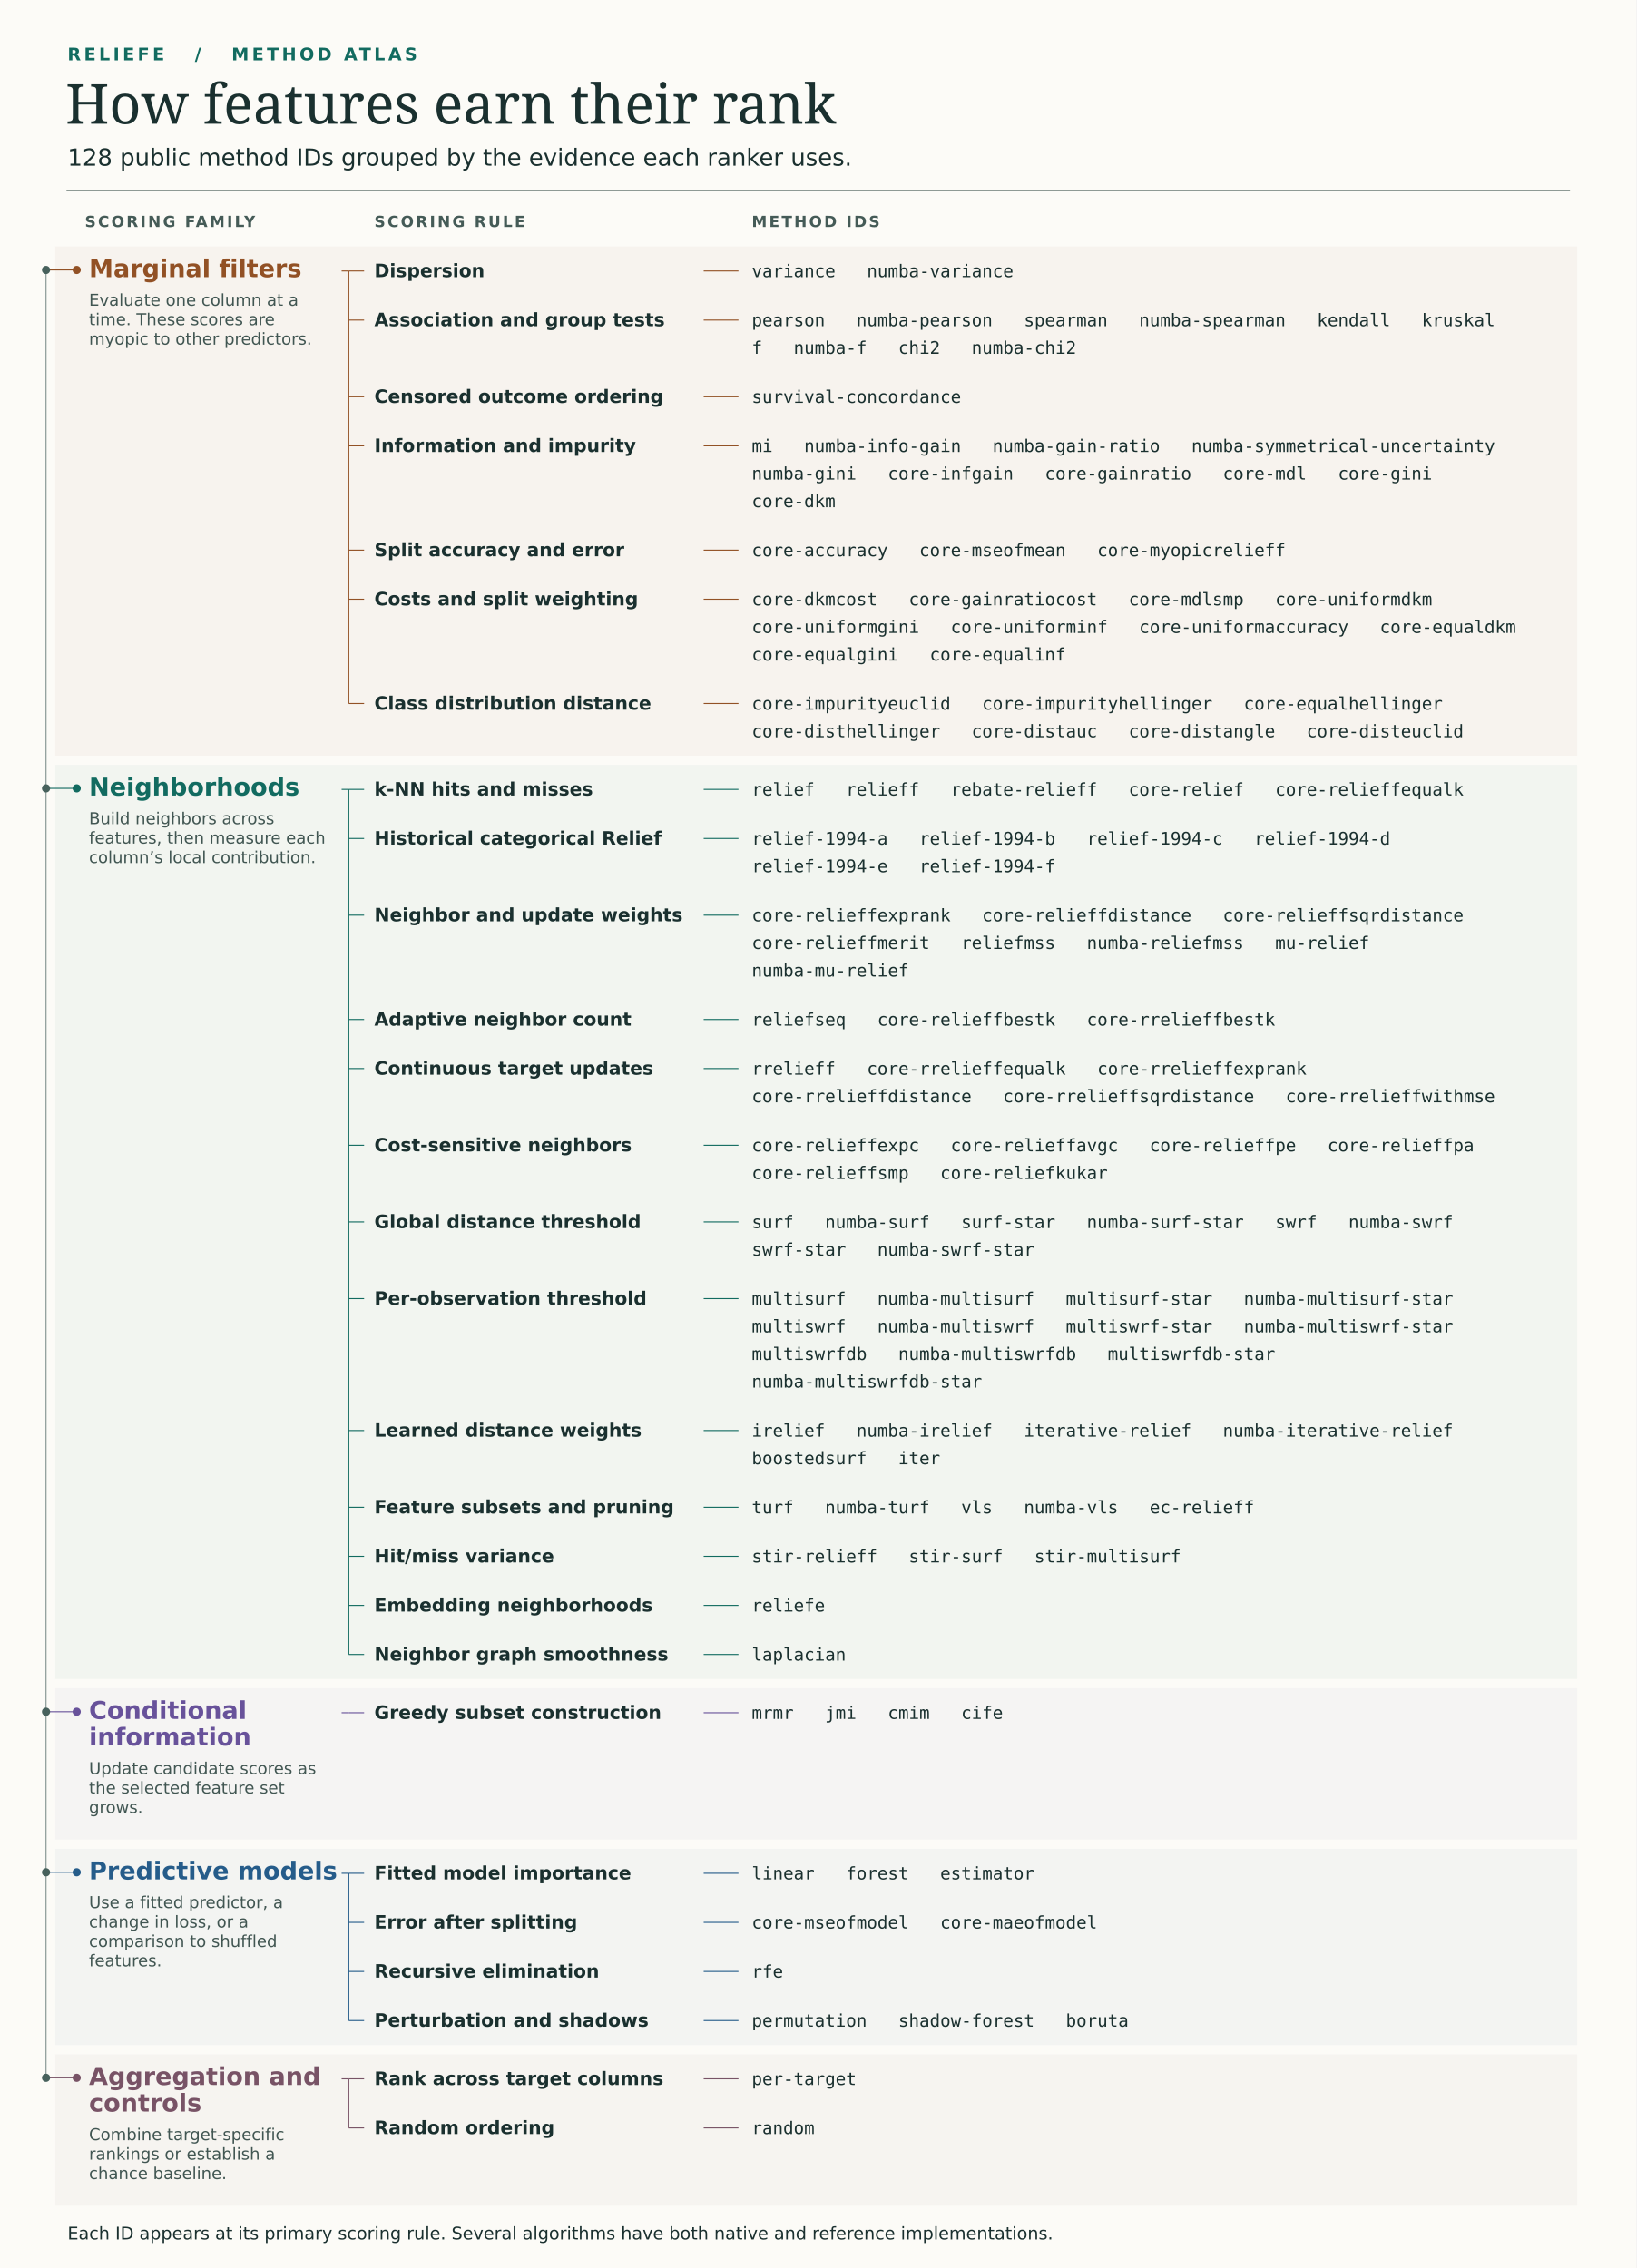
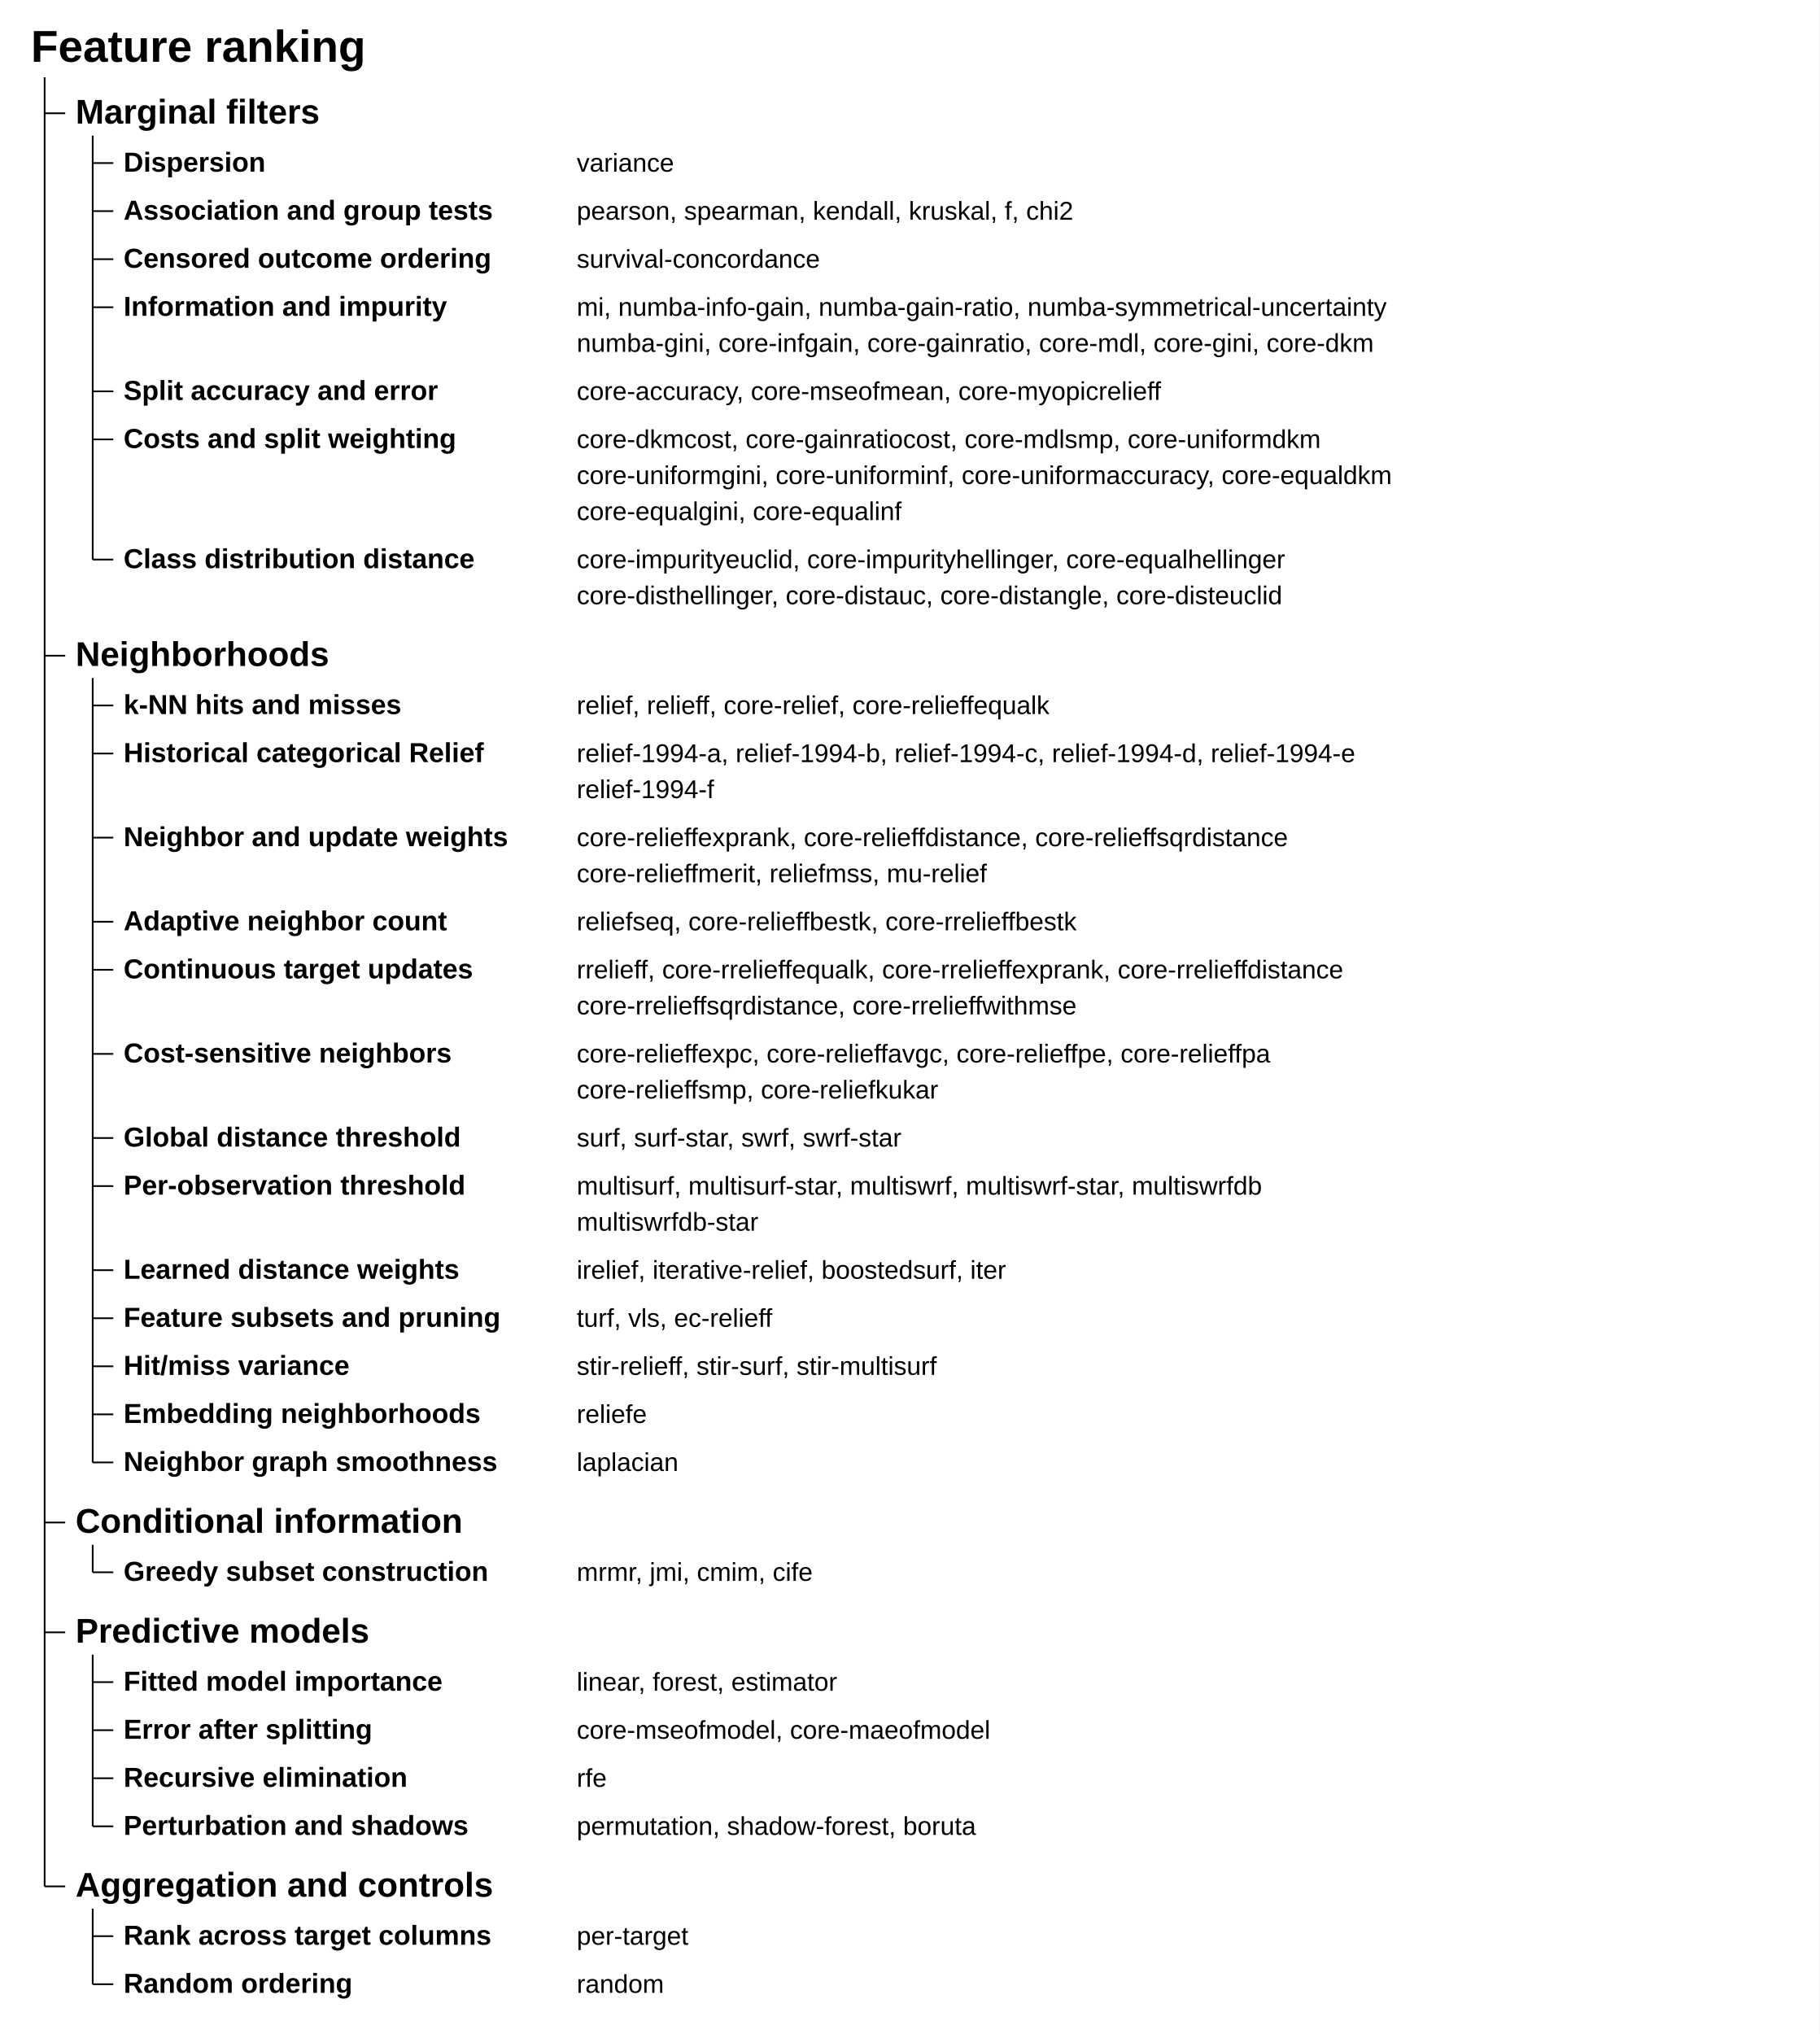
- <svg xmlns="http://www.w3.org/2000/svg" viewBox="0 0 1600 2218" role="img" aria-labelledby="title description">
-   <rect width="100%" height="100%" fill="#fcfbf7" />
-   <g font-family="DejaVu Sans, sans-serif" xml:space="preserve">
-     <text x="66" y="59" font-size="17" fill="#126b60" letter-spacing="3" font-weight="bold">RELIEFE   /   METHOD ATLAS</text>
-     <text x="64" y="121" font-size="54" fill="#1a302f" font-family="Georgia, serif">How features earn their rank</text>
-     <text x="66" y="162" font-size="23" fill="#1a302f">128 public method IDs grouped by the evidence each ranker uses.</text>
-     <path d="M65 186 L1535 186" stroke="#84918d" fill="none" />
-     <text x="83" y="222" font-size="15" fill="#455b57" font-weight="bold" letter-spacing="2">SCORING FAMILY</text>
-     <text x="366" y="222" font-size="15" fill="#455b57" font-weight="bold" letter-spacing="2">SCORING RULE</text>
-     <text x="735" y="222" font-size="15" fill="#455b57" font-weight="bold" letter-spacing="2">METHOD IDS</text>
-     <rect x="54" y="241" width="1488" height="498" fill="#925125" opacity=".045" />
-     <path d="M45 264 L75 264" stroke="#925125" fill="none" />
-     <circle cx="75" cy="264" r="4" fill="#925125" />
-     <text x="87" y="271" font-size="24" fill="#925125" font-weight="bold">Marginal filters</text>
-     <text x="87" y="299" font-size="16" fill="#415652">Evaluate one column at a</text>
-     <text x="87" y="318" font-size="16" fill="#415652">time. These scores are</text>
-     <text x="87" y="337" font-size="16" fill="#415652">myopic to other predictors.</text>
-     <path d="M341 265 L341 688" stroke="#925125" fill="none" />
-     <path d="M334 265 L341 265" stroke="#925125" fill="none" />
-     <path d="M341 265 L356 265" stroke="#925125" fill="none" />
-     <text x="366" y="271" font-size="18" fill="#1a302f" font-weight="bold">Dispersion</text>
-     <path d="M688 265 L722 265" stroke="#925125" fill="none" />
-     <text x="735" y="271" font-size="17" fill="#1a302f" font-family="DejaVu Sans Mono, monospace">variance   numba-variance</text>
-     <path d="M341 313 L356 313" stroke="#925125" fill="none" />
-     <text x="366" y="319" font-size="18" fill="#1a302f" font-weight="bold">Association and group tests</text>
-     <path d="M688 313 L722 313" stroke="#925125" fill="none" />
-     <text x="735" y="319" font-size="17" fill="#1a302f" font-family="DejaVu Sans Mono, monospace">pearson   numba-pearson   spearman   numba-spearman   kendall   kruskal</text>
-     <text x="735" y="346" font-size="17" fill="#1a302f" font-family="DejaVu Sans Mono, monospace">f   numba-f   chi2   numba-chi2</text>
-     <path d="M341 388 L356 388" stroke="#925125" fill="none" />
-     <text x="366" y="394" font-size="18" fill="#1a302f" font-weight="bold">Censored outcome ordering</text>
-     <path d="M688 388 L722 388" stroke="#925125" fill="none" />
-     <text x="735" y="394" font-size="17" fill="#1a302f" font-family="DejaVu Sans Mono, monospace">survival-concordance</text>
-     <path d="M341 436 L356 436" stroke="#925125" fill="none" />
-     <text x="366" y="442" font-size="18" fill="#1a302f" font-weight="bold">Information and impurity</text>
-     <path d="M688 436 L722 436" stroke="#925125" fill="none" />
-     <text x="735" y="442" font-size="17" fill="#1a302f" font-family="DejaVu Sans Mono, monospace">mi   numba-info-gain   numba-gain-ratio   numba-symmetrical-uncertainty</text>
-     <text x="735" y="469" font-size="17" fill="#1a302f" font-family="DejaVu Sans Mono, monospace">numba-gini   core-infgain   core-gainratio   core-mdl   core-gini</text>
-     <text x="735" y="496" font-size="17" fill="#1a302f" font-family="DejaVu Sans Mono, monospace">core-dkm</text>
-     <path d="M341 538 L356 538" stroke="#925125" fill="none" />
-     <text x="366" y="544" font-size="18" fill="#1a302f" font-weight="bold">Split accuracy and error</text>
-     <path d="M688 538 L722 538" stroke="#925125" fill="none" />
-     <text x="735" y="544" font-size="17" fill="#1a302f" font-family="DejaVu Sans Mono, monospace">core-accuracy   core-mseofmean   core-myopicrelieff</text>
-     <path d="M341 586 L356 586" stroke="#925125" fill="none" />
-     <text x="366" y="592" font-size="18" fill="#1a302f" font-weight="bold">Costs and split weighting</text>
-     <path d="M688 586 L722 586" stroke="#925125" fill="none" />
-     <text x="735" y="592" font-size="17" fill="#1a302f" font-family="DejaVu Sans Mono, monospace">core-dkmcost   core-gainratiocost   core-mdlsmp   core-uniformdkm</text>
-     <text x="735" y="619" font-size="17" fill="#1a302f" font-family="DejaVu Sans Mono, monospace">core-uniformgini   core-uniforminf   core-uniformaccuracy   core-equaldkm</text>
-     <text x="735" y="646" font-size="17" fill="#1a302f" font-family="DejaVu Sans Mono, monospace">core-equalgini   core-equalinf</text>
-     <path d="M341 688 L356 688" stroke="#925125" fill="none" />
-     <text x="366" y="694" font-size="18" fill="#1a302f" font-weight="bold">Class distribution distance</text>
-     <path d="M688 688 L722 688" stroke="#925125" fill="none" />
-     <text x="735" y="694" font-size="17" fill="#1a302f" font-family="DejaVu Sans Mono, monospace">core-impurityeuclid   core-impurityhellinger   core-equalhellinger</text>
-     <text x="735" y="721" font-size="17" fill="#1a302f" font-family="DejaVu Sans Mono, monospace">core-disthellinger   core-distauc   core-distangle   core-disteuclid</text>
-     <rect x="54" y="748" width="1488" height="894" fill="#126b60" opacity=".045" />
-     <path d="M45 771 L75 771" stroke="#126b60" fill="none" />
-     <circle cx="75" cy="771" r="4" fill="#126b60" />
-     <text x="87" y="778" font-size="24" fill="#126b60" font-weight="bold">Neighborhoods</text>
-     <text x="87" y="806" font-size="16" fill="#415652">Build neighbors across</text>
-     <text x="87" y="825" font-size="16" fill="#415652">features, then measure each</text>
-     <text x="87" y="844" font-size="16" fill="#415652">column’s local contribution.</text>
-     <path d="M341 772 L341 1618" stroke="#126b60" fill="none" />
-     <path d="M334 772 L341 772" stroke="#126b60" fill="none" />
-     <path d="M341 772 L356 772" stroke="#126b60" fill="none" />
-     <text x="366" y="778" font-size="18" fill="#1a302f" font-weight="bold">k-NN hits and misses</text>
-     <path d="M688 772 L722 772" stroke="#126b60" fill="none" />
-     <text x="735" y="778" font-size="17" fill="#1a302f" font-family="DejaVu Sans Mono, monospace">relief   relieff   rebate-relieff   core-relief   core-relieffequalk</text>
-     <path d="M341 820 L356 820" stroke="#126b60" fill="none" />
-     <text x="366" y="826" font-size="18" fill="#1a302f" font-weight="bold">Historical categorical Relief</text>
-     <path d="M688 820 L722 820" stroke="#126b60" fill="none" />
-     <text x="735" y="826" font-size="17" fill="#1a302f" font-family="DejaVu Sans Mono, monospace">relief-1994-a   relief-1994-b   relief-1994-c   relief-1994-d</text>
-     <text x="735" y="853" font-size="17" fill="#1a302f" font-family="DejaVu Sans Mono, monospace">relief-1994-e   relief-1994-f</text>
-     <path d="M341 895 L356 895" stroke="#126b60" fill="none" />
-     <text x="366" y="901" font-size="18" fill="#1a302f" font-weight="bold">Neighbor and update weights</text>
-     <path d="M688 895 L722 895" stroke="#126b60" fill="none" />
-     <text x="735" y="901" font-size="17" fill="#1a302f" font-family="DejaVu Sans Mono, monospace">core-relieffexprank   core-relieffdistance   core-relieffsqrdistance</text>
-     <text x="735" y="928" font-size="17" fill="#1a302f" font-family="DejaVu Sans Mono, monospace">core-relieffmerit   reliefmss   numba-reliefmss   mu-relief</text>
-     <text x="735" y="955" font-size="17" fill="#1a302f" font-family="DejaVu Sans Mono, monospace">numba-mu-relief</text>
-     <path d="M341 997 L356 997" stroke="#126b60" fill="none" />
-     <text x="366" y="1003" font-size="18" fill="#1a302f" font-weight="bold">Adaptive neighbor count</text>
-     <path d="M688 997 L722 997" stroke="#126b60" fill="none" />
-     <text x="735" y="1003" font-size="17" fill="#1a302f" font-family="DejaVu Sans Mono, monospace">reliefseq   core-relieffbestk   core-rrelieffbestk</text>
-     <path d="M341 1045 L356 1045" stroke="#126b60" fill="none" />
-     <text x="366" y="1051" font-size="18" fill="#1a302f" font-weight="bold">Continuous target updates</text>
-     <path d="M688 1045 L722 1045" stroke="#126b60" fill="none" />
-     <text x="735" y="1051" font-size="17" fill="#1a302f" font-family="DejaVu Sans Mono, monospace">rrelieff   core-rrelieffequalk   core-rrelieffexprank</text>
-     <text x="735" y="1078" font-size="17" fill="#1a302f" font-family="DejaVu Sans Mono, monospace">core-rrelieffdistance   core-rrelieffsqrdistance   core-rrelieffwithmse</text>
-     <path d="M341 1120 L356 1120" stroke="#126b60" fill="none" />
-     <text x="366" y="1126" font-size="18" fill="#1a302f" font-weight="bold">Cost-sensitive neighbors</text>
-     <path d="M688 1120 L722 1120" stroke="#126b60" fill="none" />
-     <text x="735" y="1126" font-size="17" fill="#1a302f" font-family="DejaVu Sans Mono, monospace">core-relieffexpc   core-relieffavgc   core-relieffpe   core-relieffpa</text>
-     <text x="735" y="1153" font-size="17" fill="#1a302f" font-family="DejaVu Sans Mono, monospace">core-relieffsmp   core-reliefkukar</text>
-     <path d="M341 1195 L356 1195" stroke="#126b60" fill="none" />
-     <text x="366" y="1201" font-size="18" fill="#1a302f" font-weight="bold">Global distance threshold</text>
-     <path d="M688 1195 L722 1195" stroke="#126b60" fill="none" />
-     <text x="735" y="1201" font-size="17" fill="#1a302f" font-family="DejaVu Sans Mono, monospace">surf   numba-surf   surf-star   numba-surf-star   swrf   numba-swrf</text>
-     <text x="735" y="1228" font-size="17" fill="#1a302f" font-family="DejaVu Sans Mono, monospace">swrf-star   numba-swrf-star</text>
-     <path d="M341 1270 L356 1270" stroke="#126b60" fill="none" />
-     <text x="366" y="1276" font-size="18" fill="#1a302f" font-weight="bold">Per-observation threshold</text>
-     <path d="M688 1270 L722 1270" stroke="#126b60" fill="none" />
-     <text x="735" y="1276" font-size="17" fill="#1a302f" font-family="DejaVu Sans Mono, monospace">multisurf   numba-multisurf   multisurf-star   numba-multisurf-star</text>
-     <text x="735" y="1303" font-size="17" fill="#1a302f" font-family="DejaVu Sans Mono, monospace">multiswrf   numba-multiswrf   multiswrf-star   numba-multiswrf-star</text>
-     <text x="735" y="1330" font-size="17" fill="#1a302f" font-family="DejaVu Sans Mono, monospace">multiswrfdb   numba-multiswrfdb   multiswrfdb-star</text>
-     <text x="735" y="1357" font-size="17" fill="#1a302f" font-family="DejaVu Sans Mono, monospace">numba-multiswrfdb-star</text>
-     <path d="M341 1399 L356 1399" stroke="#126b60" fill="none" />
-     <text x="366" y="1405" font-size="18" fill="#1a302f" font-weight="bold">Learned distance weights</text>
-     <path d="M688 1399 L722 1399" stroke="#126b60" fill="none" />
-     <text x="735" y="1405" font-size="17" fill="#1a302f" font-family="DejaVu Sans Mono, monospace">irelief   numba-irelief   iterative-relief   numba-iterative-relief</text>
-     <text x="735" y="1432" font-size="17" fill="#1a302f" font-family="DejaVu Sans Mono, monospace">boostedsurf   iter</text>
-     <path d="M341 1474 L356 1474" stroke="#126b60" fill="none" />
-     <text x="366" y="1480" font-size="18" fill="#1a302f" font-weight="bold">Feature subsets and pruning</text>
-     <path d="M688 1474 L722 1474" stroke="#126b60" fill="none" />
-     <text x="735" y="1480" font-size="17" fill="#1a302f" font-family="DejaVu Sans Mono, monospace">turf   numba-turf   vls   numba-vls   ec-relieff</text>
-     <path d="M341 1522 L356 1522" stroke="#126b60" fill="none" />
-     <text x="366" y="1528" font-size="18" fill="#1a302f" font-weight="bold">Hit/miss variance</text>
-     <path d="M688 1522 L722 1522" stroke="#126b60" fill="none" />
-     <text x="735" y="1528" font-size="17" fill="#1a302f" font-family="DejaVu Sans Mono, monospace">stir-relieff   stir-surf   stir-multisurf</text>
-     <path d="M341 1570 L356 1570" stroke="#126b60" fill="none" />
-     <text x="366" y="1576" font-size="18" fill="#1a302f" font-weight="bold">Embedding neighborhoods</text>
-     <path d="M688 1570 L722 1570" stroke="#126b60" fill="none" />
-     <text x="735" y="1576" font-size="17" fill="#1a302f" font-family="DejaVu Sans Mono, monospace">reliefe</text>
-     <path d="M341 1618 L356 1618" stroke="#126b60" fill="none" />
-     <text x="366" y="1624" font-size="18" fill="#1a302f" font-weight="bold">Neighbor graph smoothness</text>
-     <path d="M688 1618 L722 1618" stroke="#126b60" fill="none" />
-     <text x="735" y="1624" font-size="17" fill="#1a302f" font-family="DejaVu Sans Mono, monospace">laplacian</text>
-     <rect x="54" y="1651" width="1488" height="148" fill="#68529a" opacity=".045" />
-     <path d="M45 1674 L75 1674" stroke="#68529a" fill="none" />
-     <circle cx="75" cy="1674" r="4" fill="#68529a" />
-     <text x="87" y="1681" font-size="24" fill="#68529a" font-weight="bold">Conditional</text>
-     <text x="87" y="1707" font-size="24" fill="#68529a" font-weight="bold">information</text>
-     <text x="87" y="1735" font-size="16" fill="#415652">Update candidate scores as</text>
-     <text x="87" y="1754" font-size="16" fill="#415652">the selected feature set</text>
-     <text x="87" y="1773" font-size="16" fill="#415652">grows.</text>
-     <path d="M341 1675 L341 1675" stroke="#68529a" fill="none" />
-     <path d="M334 1675 L341 1675" stroke="#68529a" fill="none" />
-     <path d="M341 1675 L356 1675" stroke="#68529a" fill="none" />
-     <text x="366" y="1681" font-size="18" fill="#1a302f" font-weight="bold">Greedy subset construction</text>
-     <path d="M688 1675 L722 1675" stroke="#68529a" fill="none" />
-     <text x="735" y="1681" font-size="17" fill="#1a302f" font-family="DejaVu Sans Mono, monospace">mrmr   jmi   cmim   cife</text>
-     <rect x="54" y="1808" width="1488" height="192" fill="#255c8a" opacity=".045" />
-     <path d="M45 1831 L75 1831" stroke="#255c8a" fill="none" />
-     <circle cx="75" cy="1831" r="4" fill="#255c8a" />
-     <text x="87" y="1838" font-size="24" fill="#255c8a" font-weight="bold">Predictive models</text>
-     <text x="87" y="1866" font-size="16" fill="#415652">Use a fitted predictor, a</text>
-     <text x="87" y="1885" font-size="16" fill="#415652">change in loss, or a</text>
-     <text x="87" y="1904" font-size="16" fill="#415652">comparison to shuffled</text>
-     <text x="87" y="1923" font-size="16" fill="#415652">features.</text>
-     <path d="M341 1832 L341 1976" stroke="#255c8a" fill="none" />
-     <path d="M334 1832 L341 1832" stroke="#255c8a" fill="none" />
-     <path d="M341 1832 L356 1832" stroke="#255c8a" fill="none" />
-     <text x="366" y="1838" font-size="18" fill="#1a302f" font-weight="bold">Fitted model importance</text>
-     <path d="M688 1832 L722 1832" stroke="#255c8a" fill="none" />
-     <text x="735" y="1838" font-size="17" fill="#1a302f" font-family="DejaVu Sans Mono, monospace">linear   forest   estimator</text>
-     <path d="M341 1880 L356 1880" stroke="#255c8a" fill="none" />
-     <text x="366" y="1886" font-size="18" fill="#1a302f" font-weight="bold">Error after splitting</text>
-     <path d="M688 1880 L722 1880" stroke="#255c8a" fill="none" />
-     <text x="735" y="1886" font-size="17" fill="#1a302f" font-family="DejaVu Sans Mono, monospace">core-mseofmodel   core-maeofmodel</text>
-     <path d="M341 1928 L356 1928" stroke="#255c8a" fill="none" />
-     <text x="366" y="1934" font-size="18" fill="#1a302f" font-weight="bold">Recursive elimination</text>
-     <path d="M688 1928 L722 1928" stroke="#255c8a" fill="none" />
-     <text x="735" y="1934" font-size="17" fill="#1a302f" font-family="DejaVu Sans Mono, monospace">rfe</text>
-     <path d="M341 1976 L356 1976" stroke="#255c8a" fill="none" />
-     <text x="366" y="1982" font-size="18" fill="#1a302f" font-weight="bold">Perturbation and shadows</text>
-     <path d="M688 1976 L722 1976" stroke="#255c8a" fill="none" />
-     <text x="735" y="1982" font-size="17" fill="#1a302f" font-family="DejaVu Sans Mono, monospace">permutation   shadow-forest   boruta</text>
-     <rect x="54" y="2009" width="1488" height="148" fill="#785366" opacity=".045" />
-     <path d="M45 2032 L75 2032" stroke="#785366" fill="none" />
-     <circle cx="75" cy="2032" r="4" fill="#785366" />
-     <text x="87" y="2039" font-size="24" fill="#785366" font-weight="bold">Aggregation and</text>
-     <text x="87" y="2065" font-size="24" fill="#785366" font-weight="bold">controls</text>
-     <text x="87" y="2093" font-size="16" fill="#415652">Combine target-specific</text>
-     <text x="87" y="2112" font-size="16" fill="#415652">rankings or establish a</text>
-     <text x="87" y="2131" font-size="16" fill="#415652">chance baseline.</text>
-     <path d="M341 2033 L341 2081" stroke="#785366" fill="none" />
-     <path d="M334 2033 L341 2033" stroke="#785366" fill="none" />
-     <path d="M341 2033 L356 2033" stroke="#785366" fill="none" />
-     <text x="366" y="2039" font-size="18" fill="#1a302f" font-weight="bold">Rank across target columns</text>
-     <path d="M688 2033 L722 2033" stroke="#785366" fill="none" />
-     <text x="735" y="2039" font-size="17" fill="#1a302f" font-family="DejaVu Sans Mono, monospace">per-target</text>
-     <path d="M341 2081 L356 2081" stroke="#785366" fill="none" />
-     <text x="366" y="2087" font-size="18" fill="#1a302f" font-weight="bold">Random ordering</text>
-     <path d="M688 2081 L722 2081" stroke="#785366" fill="none" />
-     <text x="735" y="2087" font-size="17" fill="#1a302f" font-family="DejaVu Sans Mono, monospace">random</text>
-     <path d="M45 264 L45 2032" stroke="#81938f" fill="none" />
-     <circle cx="45" cy="264" r="4" fill="#47615c" />
-     <circle cx="45" cy="771" r="4" fill="#47615c" />
-     <circle cx="45" cy="1674" r="4" fill="#47615c" />
-     <circle cx="45" cy="1831" r="4" fill="#47615c" />
-     <circle cx="45" cy="2032" r="4" fill="#47615c" />
-     <text x="66" y="2190" font-size="17" fill="#1a302f">Each ID appears at its primary scoring rule. Several algorithms have both native and reference implementations.</text>
+ <svg xmlns="http://www.w3.org/2000/svg" viewBox="0 0 1060 1185" role="img" aria-labelledby="title desc">
+   <rect width="100%" height="100%" fill="white" />
+   <g fill="black" font-family="Arial, Helvetica, sans-serif">
+     <text x="18" y="36" font-size="26" font-weight="bold">Feature ranking</text>
+     <text x="44" y="72" font-size="20" font-weight="bold">Marginal filters</text>
+     <text x="72" y="100" font-size="16" font-weight="bold">Dispersion</text>
+     <text x="336" y="100" font-size="15" data-methods="variance numba-variance">variance</text>
+     <text x="72" y="128" font-size="16" font-weight="bold">Association and group tests</text>
+     <text x="336" y="128" font-size="15" data-methods="pearson numba-pearson spearman numba-spearman kendall kruskal f numba-f chi2 numba-chi2">pearson, spearman, kendall, kruskal, f, chi2</text>
+     <text x="72" y="156" font-size="16" font-weight="bold">Censored outcome ordering</text>
+     <text x="336" y="156" font-size="15" data-methods="survival-concordance">survival-concordance</text>
+     <text x="72" y="184" font-size="16" font-weight="bold">Information and impurity</text>
+     <text x="336" y="184" font-size="15" data-methods="mi numba-info-gain numba-gain-ratio numba-symmetrical-uncertainty">mi, numba-info-gain, numba-gain-ratio, numba-symmetrical-uncertainty</text>
+     <text x="336" y="205" font-size="15" data-methods="numba-gini core-infgain core-gainratio core-mdl core-gini core-dkm">numba-gini, core-infgain, core-gainratio, core-mdl, core-gini, core-dkm</text>
+     <text x="72" y="233" font-size="16" font-weight="bold">Split accuracy and error</text>
+     <text x="336" y="233" font-size="15" data-methods="core-accuracy core-mseofmean core-myopicrelieff">core-accuracy, core-mseofmean, core-myopicrelieff</text>
+     <text x="72" y="261" font-size="16" font-weight="bold">Costs and split weighting</text>
+     <text x="336" y="261" font-size="15" data-methods="core-dkmcost core-gainratiocost core-mdlsmp core-uniformdkm">core-dkmcost, core-gainratiocost, core-mdlsmp, core-uniformdkm</text>
+     <text x="336" y="282" font-size="15" data-methods="core-uniformgini core-uniforminf core-uniformaccuracy core-equaldkm">core-uniformgini, core-uniforminf, core-uniformaccuracy, core-equaldkm</text>
+     <text x="336" y="303" font-size="15" data-methods="core-equalgini core-equalinf">core-equalgini, core-equalinf</text>
+     <text x="72" y="331" font-size="16" font-weight="bold">Class distribution distance</text>
+     <text x="336" y="331" font-size="15" data-methods="core-impurityeuclid core-impurityhellinger core-equalhellinger">core-impurityeuclid, core-impurityhellinger, core-equalhellinger</text>
+     <text x="336" y="352" font-size="15" data-methods="core-disthellinger core-distauc core-distangle core-disteuclid">core-disthellinger, core-distauc, core-distangle, core-disteuclid</text>
+     <path d="M54 79 V326" stroke="black" fill="none" />
+     <path d="M54 95 h12" stroke="black" />
+     <path d="M54 123 h12" stroke="black" />
+     <path d="M54 151 h12" stroke="black" />
+     <path d="M54 179 h12" stroke="black" />
+     <path d="M54 228 h12" stroke="black" />
+     <path d="M54 256 h12" stroke="black" />
+     <path d="M54 326 h12" stroke="black" />
+     <text x="44" y="388" font-size="20" font-weight="bold">Neighborhoods</text>
+     <text x="72" y="416" font-size="16" font-weight="bold">k-NN hits and misses</text>
+     <text x="336" y="416" font-size="15" data-methods="relief relieff rebate-relieff core-relief core-relieffequalk">relief, relieff, core-relief, core-relieffequalk</text>
+     <text x="72" y="444" font-size="16" font-weight="bold">Historical categorical Relief</text>
+     <text x="336" y="444" font-size="15" data-methods="relief-1994-a relief-1994-b relief-1994-c relief-1994-d relief-1994-e">relief-1994-a, relief-1994-b, relief-1994-c, relief-1994-d, relief-1994-e</text>
+     <text x="336" y="465" font-size="15" data-methods="relief-1994-f">relief-1994-f</text>
+     <text x="72" y="493" font-size="16" font-weight="bold">Neighbor and update weights</text>
+     <text x="336" y="493" font-size="15" data-methods="core-relieffexprank core-relieffdistance core-relieffsqrdistance">core-relieffexprank, core-relieffdistance, core-relieffsqrdistance</text>
+     <text x="336" y="514" font-size="15" data-methods="core-relieffmerit reliefmss numba-reliefmss mu-relief numba-mu-relief">core-relieffmerit, reliefmss, mu-relief</text>
+     <text x="72" y="542" font-size="16" font-weight="bold">Adaptive neighbor count</text>
+     <text x="336" y="542" font-size="15" data-methods="reliefseq core-relieffbestk core-rrelieffbestk">reliefseq, core-relieffbestk, core-rrelieffbestk</text>
+     <text x="72" y="570" font-size="16" font-weight="bold">Continuous target updates</text>
+     <text x="336" y="570" font-size="15" data-methods="rrelieff core-rrelieffequalk core-rrelieffexprank core-rrelieffdistance">rrelieff, core-rrelieffequalk, core-rrelieffexprank, core-rrelieffdistance</text>
+     <text x="336" y="591" font-size="15" data-methods="core-rrelieffsqrdistance core-rrelieffwithmse">core-rrelieffsqrdistance, core-rrelieffwithmse</text>
+     <text x="72" y="619" font-size="16" font-weight="bold">Cost-sensitive neighbors</text>
+     <text x="336" y="619" font-size="15" data-methods="core-relieffexpc core-relieffavgc core-relieffpe core-relieffpa">core-relieffexpc, core-relieffavgc, core-relieffpe, core-relieffpa</text>
+     <text x="336" y="640" font-size="15" data-methods="core-relieffsmp core-reliefkukar">core-relieffsmp, core-reliefkukar</text>
+     <text x="72" y="668" font-size="16" font-weight="bold">Global distance threshold</text>
+     <text x="336" y="668" font-size="15" data-methods="surf numba-surf surf-star numba-surf-star swrf numba-swrf swrf-star numba-swrf-star">surf, surf-star, swrf, swrf-star</text>
+     <text x="72" y="696" font-size="16" font-weight="bold">Per-observation threshold</text>
+     <text x="336" y="696" font-size="15" data-methods="multisurf numba-multisurf multisurf-star numba-multisurf-star multiswrf numba-multiswrf multiswrf-star numba-multiswrf-star multiswrfdb numba-multiswrfdb">multisurf, multisurf-star, multiswrf, multiswrf-star, multiswrfdb</text>
+     <text x="336" y="717" font-size="15" data-methods="multiswrfdb-star numba-multiswrfdb-star">multiswrfdb-star</text>
+     <text x="72" y="745" font-size="16" font-weight="bold">Learned distance weights</text>
+     <text x="336" y="745" font-size="15" data-methods="irelief numba-irelief iterative-relief numba-iterative-relief boostedsurf iter">irelief, iterative-relief, boostedsurf, iter</text>
+     <text x="72" y="773" font-size="16" font-weight="bold">Feature subsets and pruning</text>
+     <text x="336" y="773" font-size="15" data-methods="turf numba-turf vls numba-vls ec-relieff">turf, vls, ec-relieff</text>
+     <text x="72" y="801" font-size="16" font-weight="bold">Hit/miss variance</text>
+     <text x="336" y="801" font-size="15" data-methods="stir-relieff stir-surf stir-multisurf">stir-relieff, stir-surf, stir-multisurf</text>
+     <text x="72" y="829" font-size="16" font-weight="bold">Embedding neighborhoods</text>
+     <text x="336" y="829" font-size="15" data-methods="reliefe">reliefe</text>
+     <text x="72" y="857" font-size="16" font-weight="bold">Neighbor graph smoothness</text>
+     <text x="336" y="857" font-size="15" data-methods="laplacian">laplacian</text>
+     <path d="M54 395 V852" stroke="black" fill="none" />
+     <path d="M54 411 h12" stroke="black" />
+     <path d="M54 439 h12" stroke="black" />
+     <path d="M54 488 h12" stroke="black" />
+     <path d="M54 537 h12" stroke="black" />
+     <path d="M54 565 h12" stroke="black" />
+     <path d="M54 614 h12" stroke="black" />
+     <path d="M54 663 h12" stroke="black" />
+     <path d="M54 691 h12" stroke="black" />
+     <path d="M54 740 h12" stroke="black" />
+     <path d="M54 768 h12" stroke="black" />
+     <path d="M54 796 h12" stroke="black" />
+     <path d="M54 824 h12" stroke="black" />
+     <path d="M54 852 h12" stroke="black" />
+     <text x="44" y="893" font-size="20" font-weight="bold">Conditional information</text>
+     <text x="72" y="921" font-size="16" font-weight="bold">Greedy subset construction</text>
+     <text x="336" y="921" font-size="15" data-methods="mrmr jmi cmim cife">mrmr, jmi, cmim, cife</text>
+     <path d="M54 900 V916" stroke="black" fill="none" />
+     <path d="M54 916 h12" stroke="black" />
+     <text x="44" y="957" font-size="20" font-weight="bold">Predictive models</text>
+     <text x="72" y="985" font-size="16" font-weight="bold">Fitted model importance</text>
+     <text x="336" y="985" font-size="15" data-methods="linear forest estimator">linear, forest, estimator</text>
+     <text x="72" y="1013" font-size="16" font-weight="bold">Error after splitting</text>
+     <text x="336" y="1013" font-size="15" data-methods="core-mseofmodel core-maeofmodel">core-mseofmodel, core-maeofmodel</text>
+     <text x="72" y="1041" font-size="16" font-weight="bold">Recursive elimination</text>
+     <text x="336" y="1041" font-size="15" data-methods="rfe">rfe</text>
+     <text x="72" y="1069" font-size="16" font-weight="bold">Perturbation and shadows</text>
+     <text x="336" y="1069" font-size="15" data-methods="permutation shadow-forest boruta">permutation, shadow-forest, boruta</text>
+     <path d="M54 964 V1064" stroke="black" fill="none" />
+     <path d="M54 980 h12" stroke="black" />
+     <path d="M54 1008 h12" stroke="black" />
+     <path d="M54 1036 h12" stroke="black" />
+     <path d="M54 1064 h12" stroke="black" />
+     <text x="44" y="1105" font-size="20" font-weight="bold">Aggregation and controls</text>
+     <text x="72" y="1133" font-size="16" font-weight="bold">Rank across target columns</text>
+     <text x="336" y="1133" font-size="15" data-methods="per-target">per-target</text>
+     <text x="72" y="1161" font-size="16" font-weight="bold">Random ordering</text>
+     <text x="336" y="1161" font-size="15" data-methods="random">random</text>
+     <path d="M54 1112 V1156" stroke="black" fill="none" />
+     <path d="M54 1128 h12" stroke="black" />
+     <path d="M54 1156 h12" stroke="black" />
+     <path d="M26 45 V1099" stroke="black" fill="none" />
+     <path d="M26 66 h12" stroke="black" />
+     <path d="M26 382 h12" stroke="black" />
+     <path d="M26 887 h12" stroke="black" />
+     <path d="M26 951 h12" stroke="black" />
+     <path d="M26 1099 h12" stroke="black" />
  </g>
</svg>
